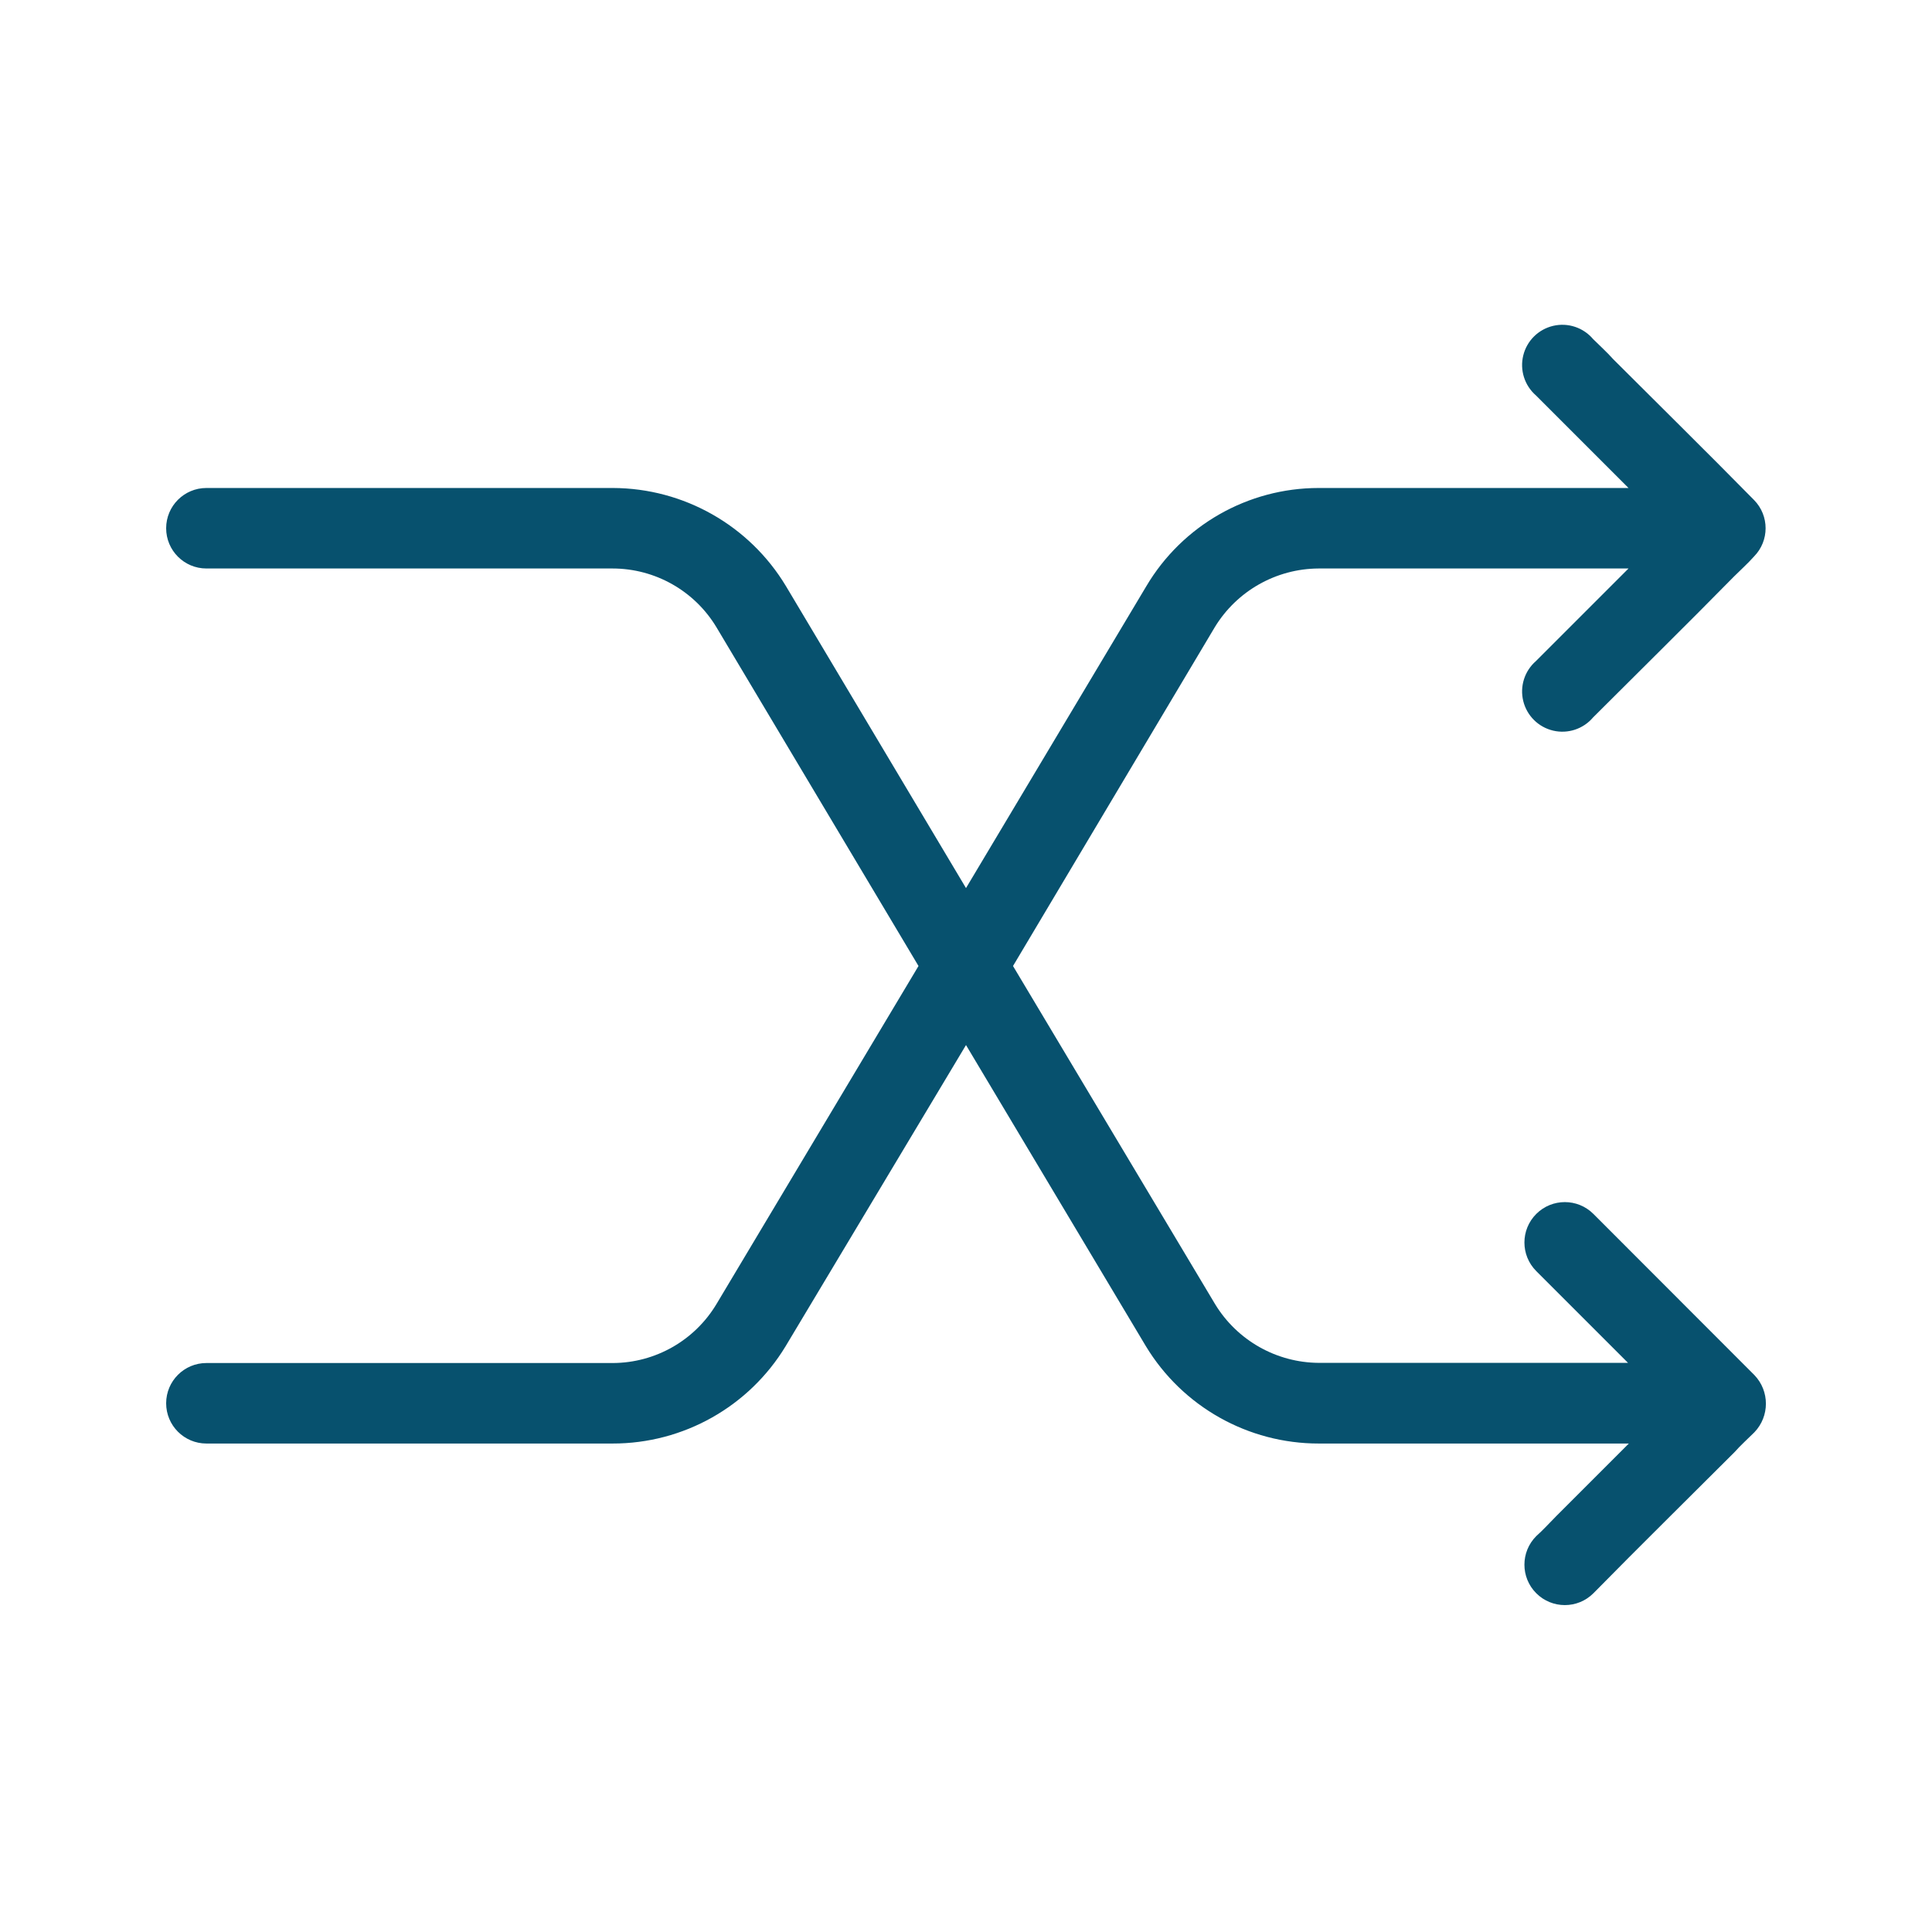
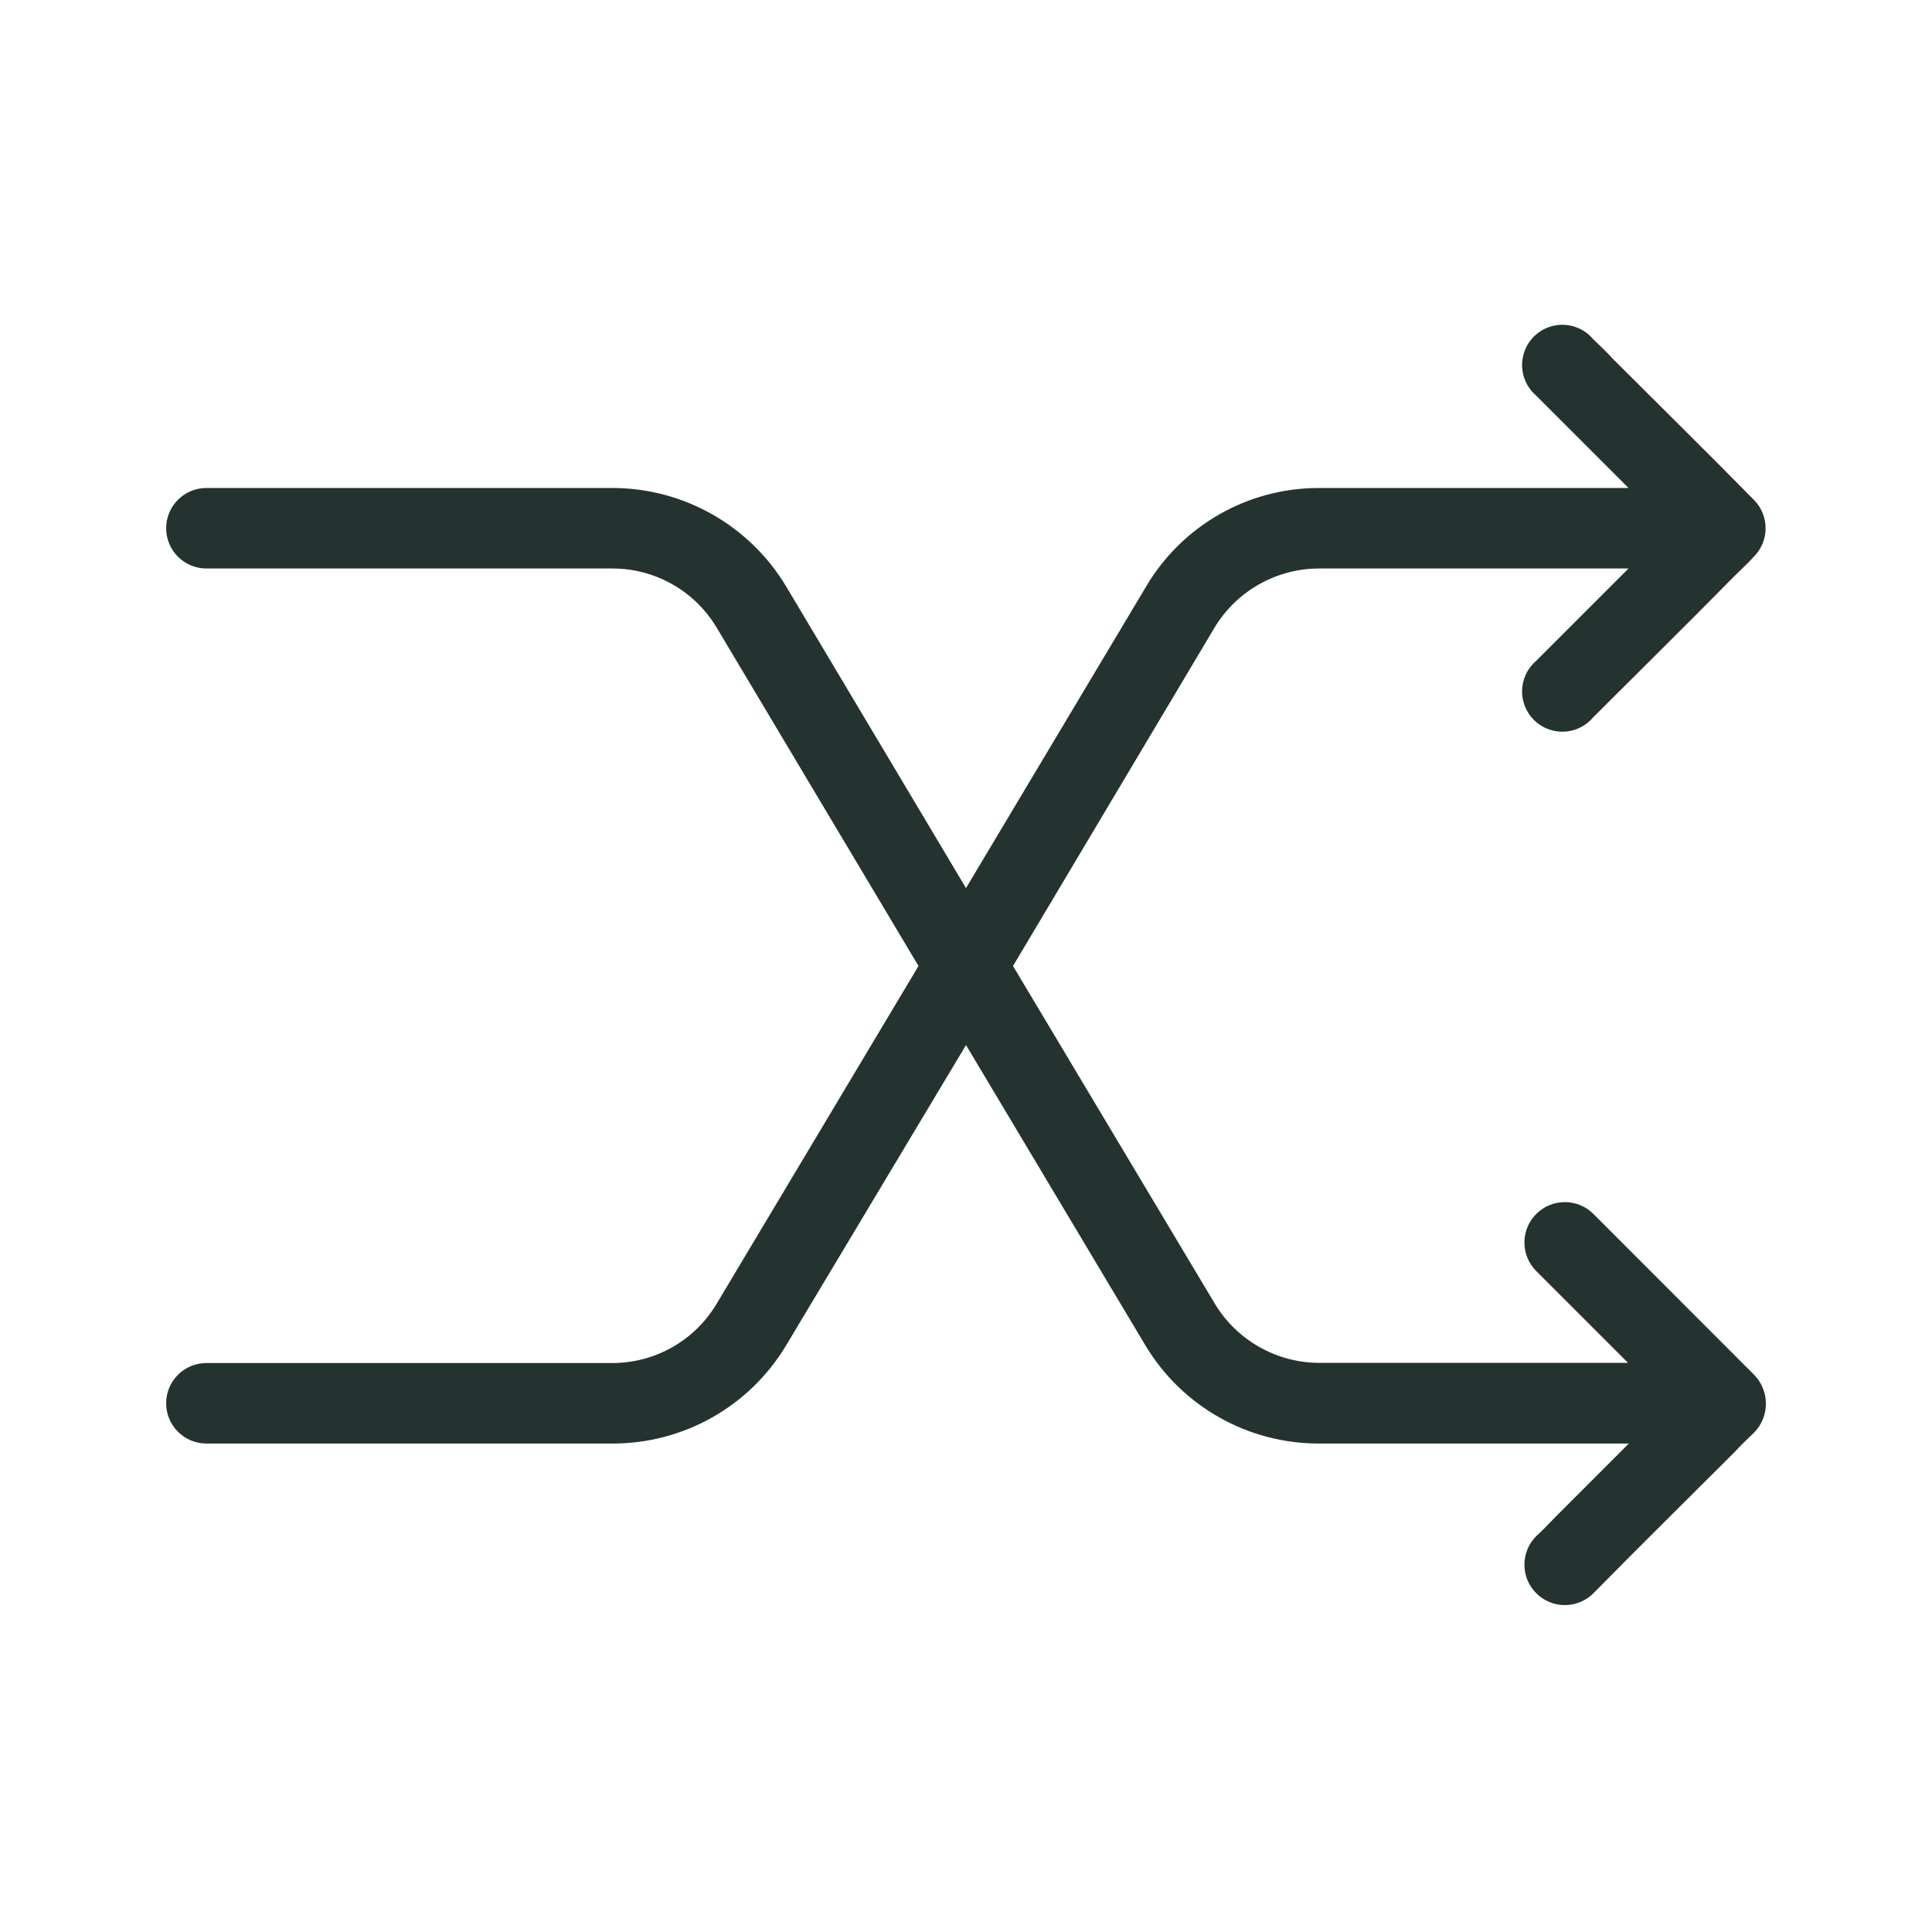
- <svg xmlns="http://www.w3.org/2000/svg" fill="#07516E" width="800px" height="800px" viewBox="0 0 24 24">
+ <svg xmlns="http://www.w3.org/2000/svg" fill="#24332F" width="800px" height="800px" viewBox="0 0 24 24">
  <g id="Shuffle">
    <path d="M21.794,17.082a.513.513,0,0,1,0,.71c-.08.08-.17.16-.25.25-.58.58-1.17,1.16-1.75,1.75a.5.5,0,0,1-.71-.71c.09-.08.17-.17.25-.25l.9-.9h-3.85a2.509,2.509,0,0,1-2.15-1.21L12,12.982l-2.24,3.74a2.509,2.509,0,0,1-2.15,1.21H2.564a.5.5,0,0,1-.5-.5.5.5,0,0,1,.5-.5h5.05A1.507,1.507,0,0,0,8.9,16.2l2.51-4.2L8.9,7.792a1.507,1.507,0,0,0-1.29-.73H2.564a.5.5,0,0,1,0-1h5.05a2.518,2.518,0,0,1,2.15,1.22L12,11.032l2.24-3.75a2.489,2.489,0,0,1,2.14-1.22h3.85l-1.15-1.15a.5.5,0,1,1,.71-.7c.08.08.17.16.25.25.58.58,1.17,1.16,1.75,1.75a.5.5,0,0,1,0,.7c-.08.09-.17.17-.25.25-.58.59-1.17,1.17-1.75,1.75a.5.5,0,1,1-.71-.7l.25-.25.9-.9h-3.85a1.519,1.519,0,0,0-1.29.73L12.584,12l2.51,4.2a1.519,1.519,0,0,0,1.29.73h3.84l-1.14-1.14a.5.5,0,0,1,.71-.71Z" />
  </g>
</svg>
